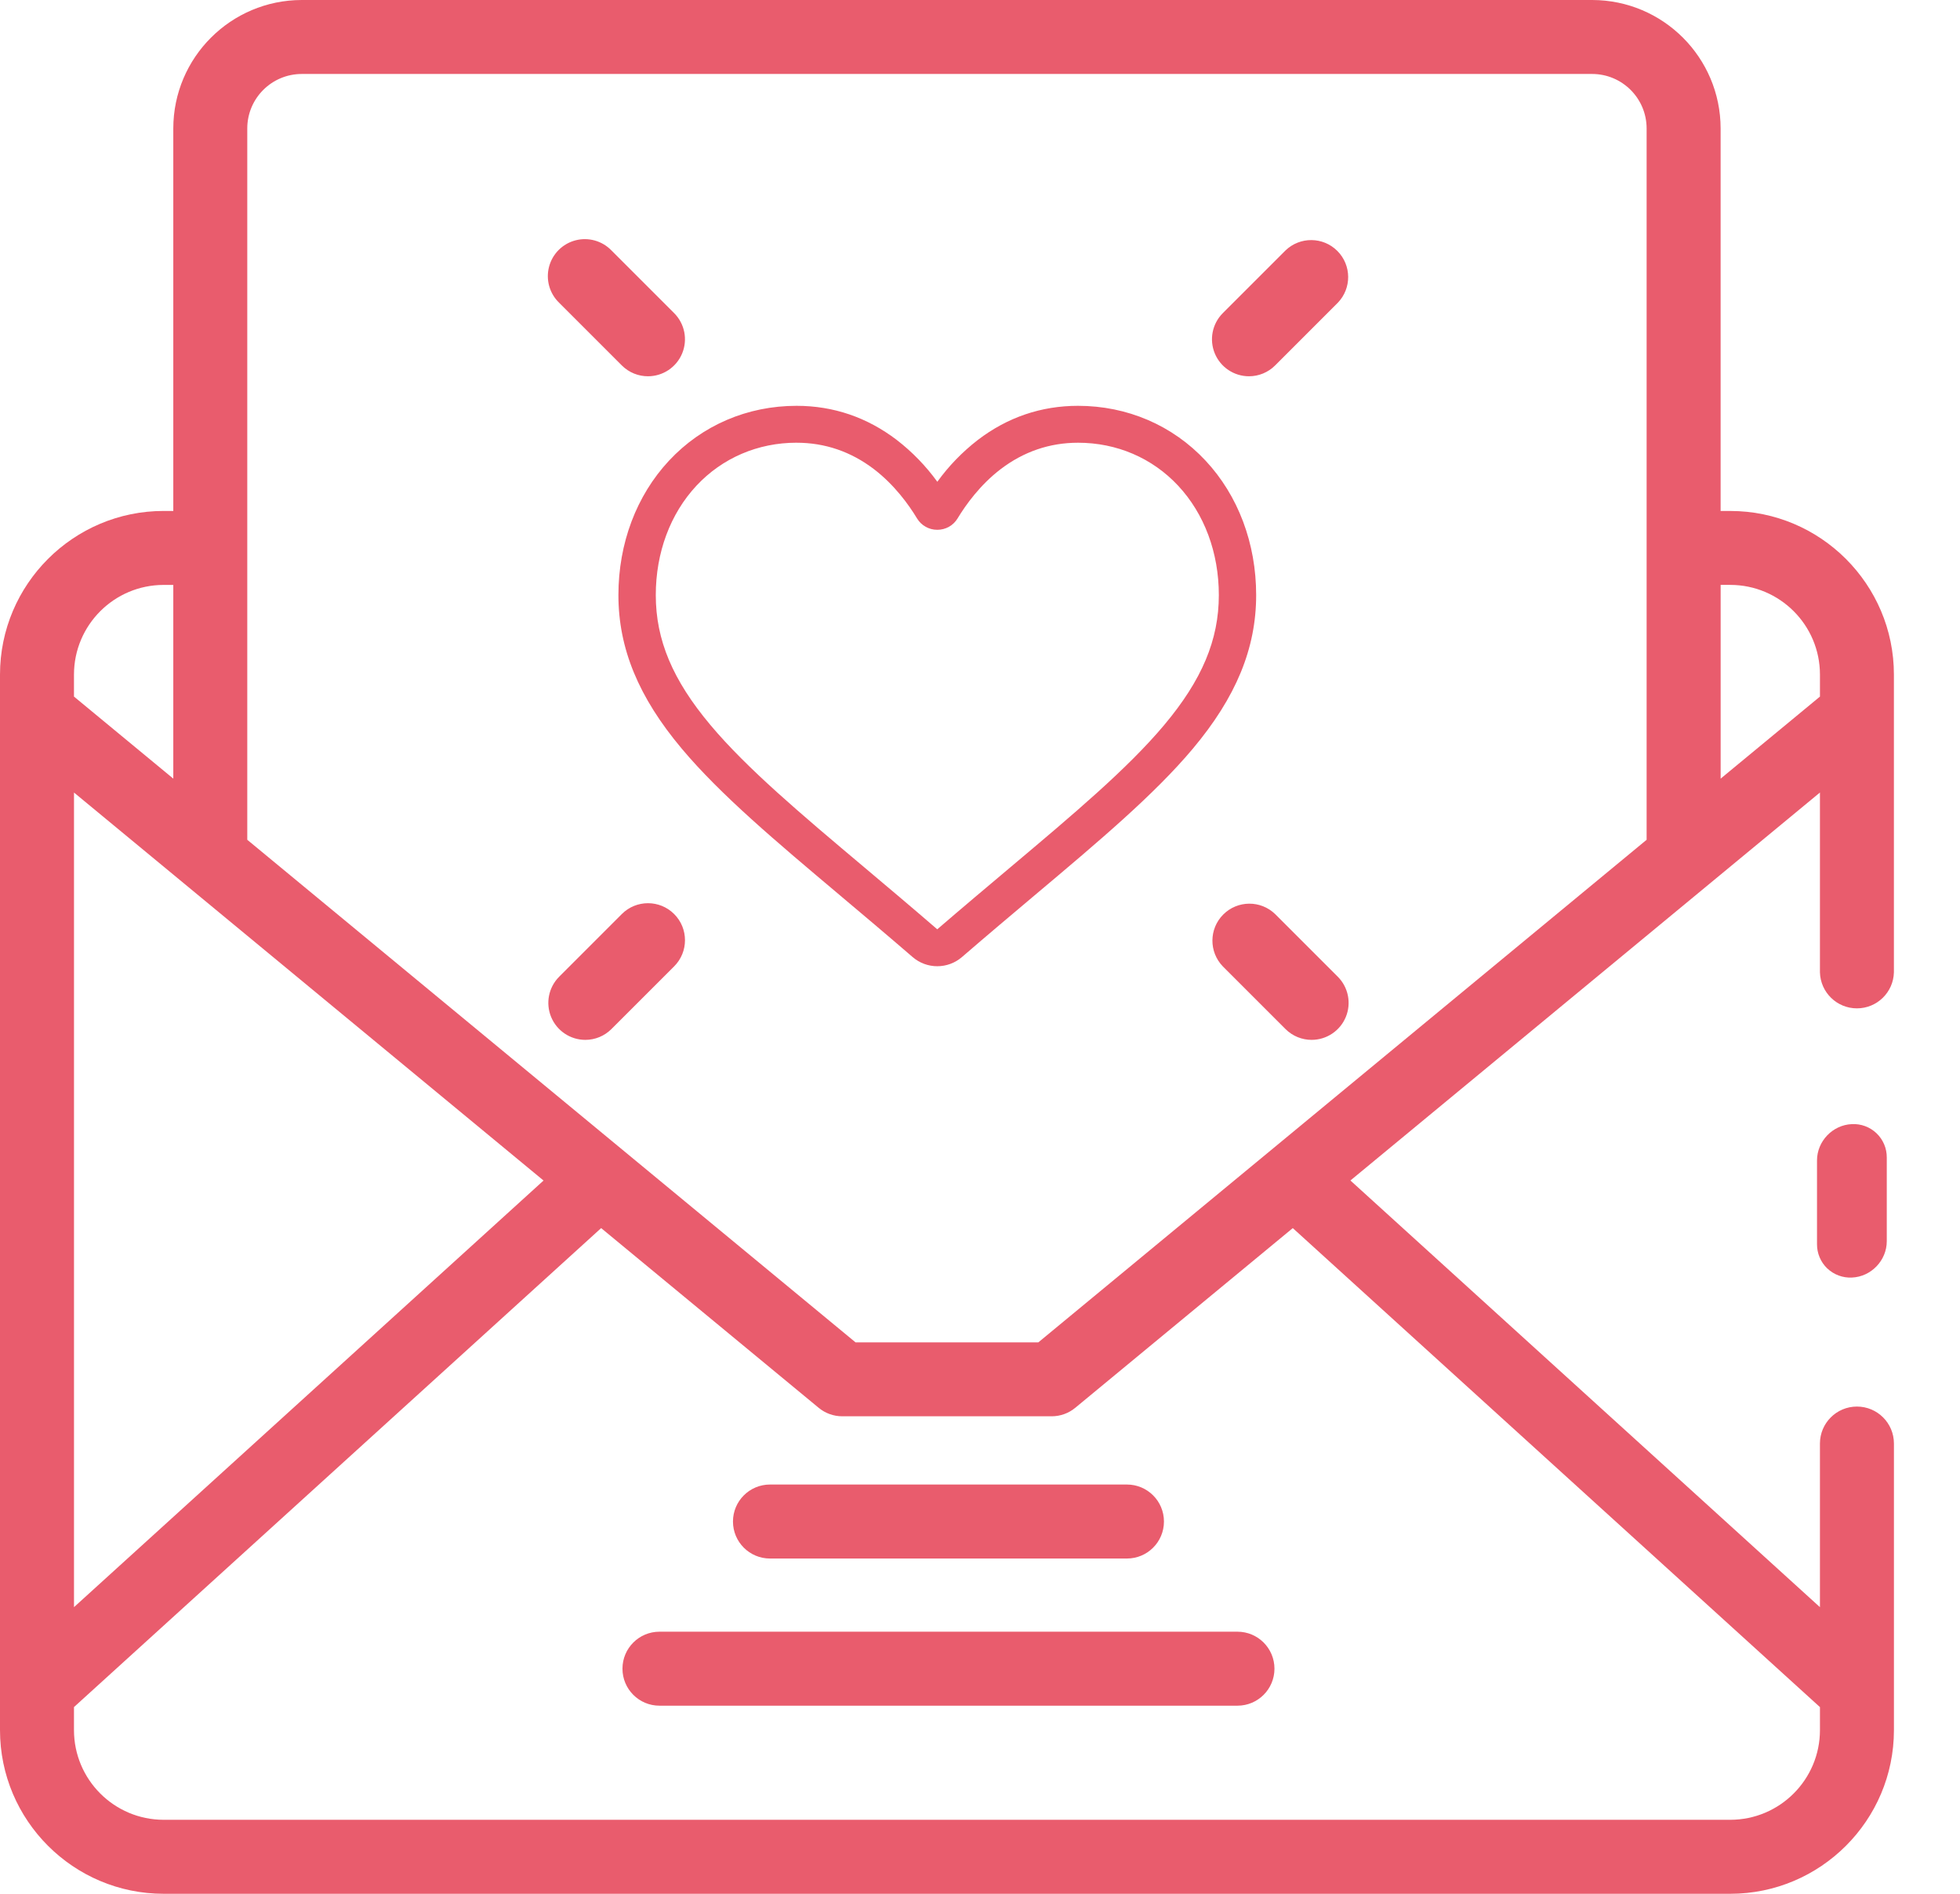
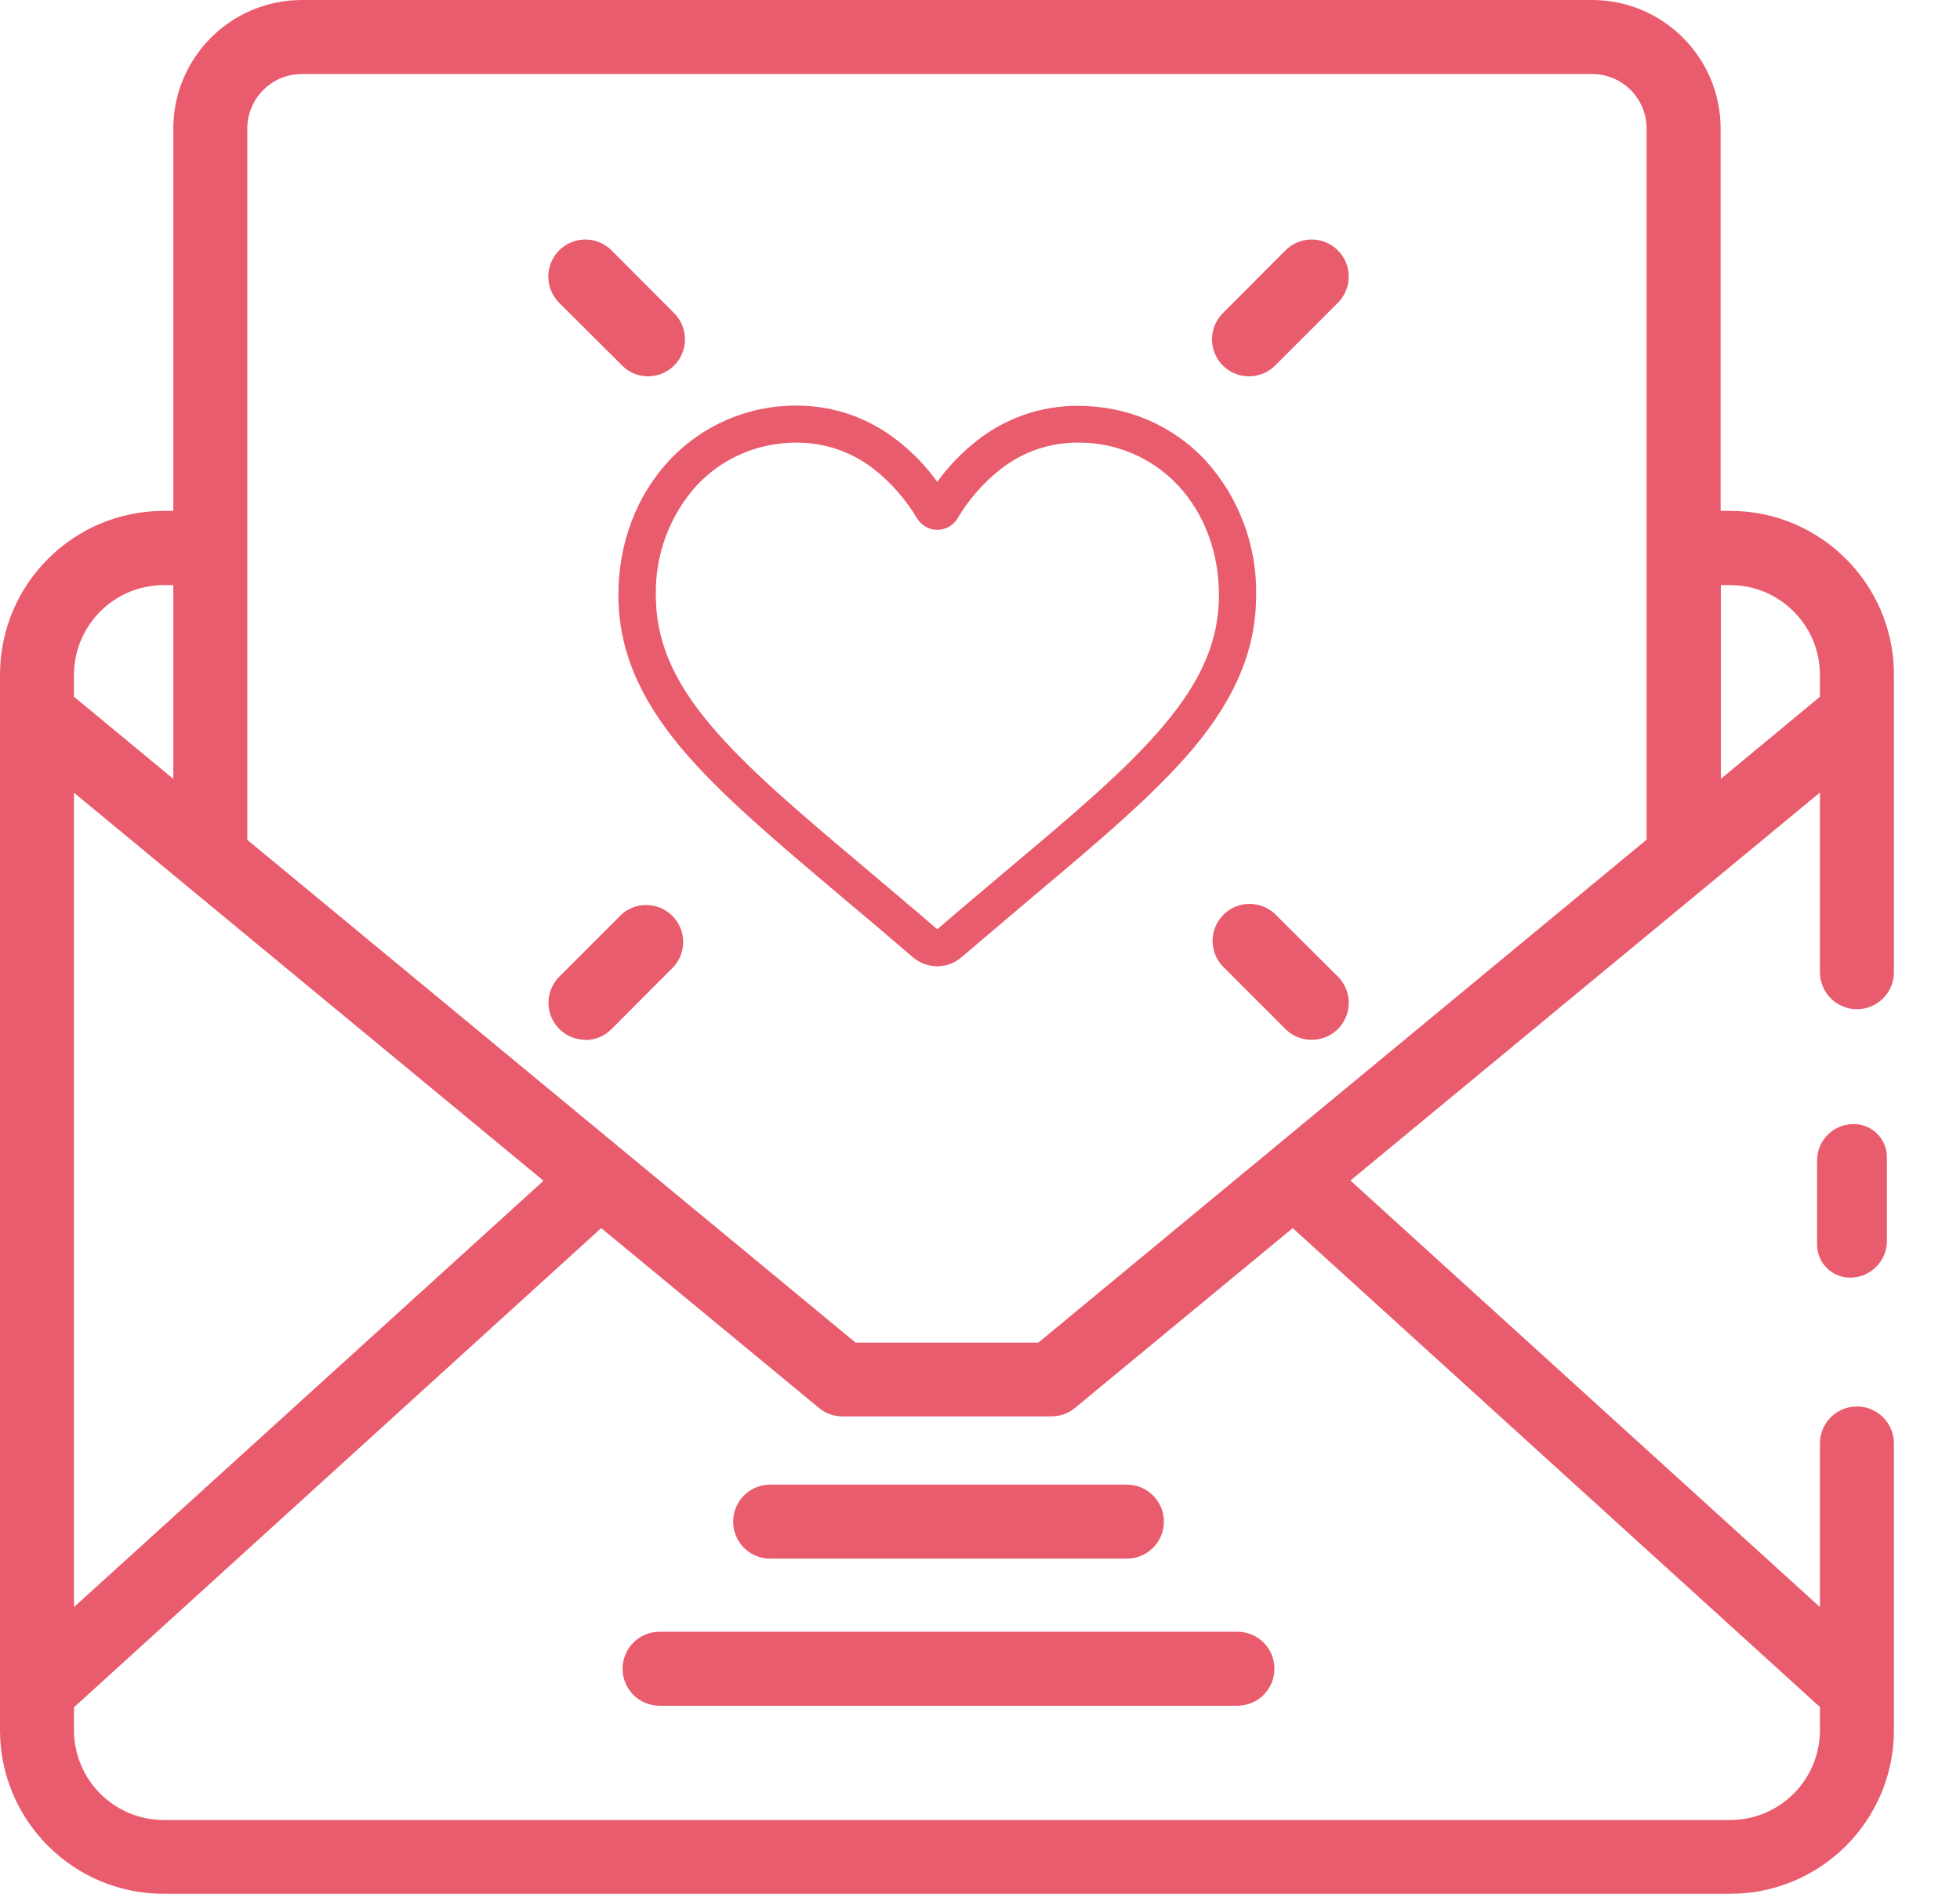
<svg xmlns="http://www.w3.org/2000/svg" width="89" height="86" fill="none">
-   <path d="M51.174 70.775H34.963a1.68 1.68 0 010-3.36h16.21a1.68 1.68 0 010 3.36zM56.191 77.458H29.945a1.68 1.68 0 010-3.36h26.246a1.68 1.68 0 010 3.36zM56.713 17.087a1.68 1.68 0 01-1.188-2.867l2.846-2.846a1.68 1.68 0 012.376 2.375l-2.846 2.846a1.675 1.675 0 01-1.188.492zM26.578 47.222a1.68 1.68 0 01-1.188-2.867l2.846-2.847a1.68 1.68 0 012.376 2.376l-2.847 2.846a1.675 1.675 0 01-1.187.492zM29.424 17.087c-.43 0-.86-.164-1.188-.492l-2.846-2.846a1.68 1.68 0 112.375-2.376l2.846 2.846a1.68 1.68 0 01-1.187 2.868zM59.559 47.222c-.43 0-.86-.164-1.188-.492l-2.846-2.846a1.68 1.68 0 012.375-2.376l2.846 2.846a1.68 1.68 0 01-1.187 2.868z" fill="#E95C6D" />
-   <path d="M78.57 23.203h-.44V5.833A5.84 5.84 0 0072.299 0H13.702a5.84 5.84 0 00-5.833 5.833v17.37h-.438C3.334 23.203 0 26.537 0 30.634v47.934C0 82.666 3.334 86 7.432 86h71.136C82.666 86 86 82.666 86 78.568V65.554a1.68 1.68 0 00-3.36 0v7.43L61.32 53.608 82.64 35.99v8.162a1.68 1.68 0 003.359 0V30.634c0-4.097-3.334-7.43-7.43-7.43zM11.228 5.833a2.476 2.476 0 012.473-2.474h58.596a2.476 2.476 0 012.473 2.474v32.303l-27.62 22.822h-8.302l-27.62-22.822V5.833zM3.359 35.99L24.681 53.61 3.36 72.983V35.991zm0-5.357a4.076 4.076 0 014.072-4.071h.438v8.797l-4.51-3.726v-1zm79.282 46.888v1.046a4.077 4.077 0 01-4.073 4.073H7.432a4.077 4.077 0 01-4.073-4.073v-1.046l23.938-21.751 9.878 8.161c.3.249.68.385 1.07.385h9.51c.39 0 .769-.136 1.07-.385l9.878-8.161L82.64 77.522zm-4.51-50.96h.438a4.076 4.076 0 014.072 4.072v1l-4.51 3.726v-8.797z" fill="#E95C6D" />
-   <path d="M82.97 57.6a1.515 1.515 0 01-.463-1.102v-3.8c0-.874.71-1.614 1.584-1.65a1.507 1.507 0 011.584 1.518v3.799c0 .875-.71 1.615-1.584 1.651a1.515 1.515 0 01-1.12-.417zM42.561 43.878a1.71 1.71 0 01-1.12-.416c-1.17-1.01-2.297-1.96-3.292-2.797l-.005-.005c-2.918-2.456-5.437-4.576-7.19-6.666-1.96-2.335-2.873-4.55-2.873-6.969 0-2.35.817-4.518 2.298-6.106 1.499-1.606 3.556-2.49 5.793-2.49 1.671 0 3.202.522 4.55 1.551a9.244 9.244 0 011.84 1.898A9.246 9.246 0 0144.4 19.98c1.347-1.03 2.878-1.551 4.55-1.551 2.236 0 4.294.884 5.793 2.49 1.481 1.587 2.297 3.756 2.297 6.106 0 2.42-.913 4.634-2.872 6.97-1.753 2.089-4.272 4.21-7.19 6.665-.996.839-2.126 1.79-3.299 2.803-.31.267-.707.415-1.119.415zm-6.39-23.774c-1.757 0-3.37.693-4.545 1.95-1.192 1.278-1.848 3.043-1.848 4.971 0 2.035.765 3.855 2.482 5.9 1.659 1.978 4.127 4.055 6.984 6.46l.005.004c.999.841 2.131 1.795 3.31 2.812 1.185-1.02 2.32-1.974 3.32-2.816 2.857-2.405 5.325-4.482 6.984-6.46 1.716-2.045 2.482-3.865 2.482-5.9 0-1.928-.657-3.693-1.849-4.97-1.174-1.258-2.788-1.95-4.545-1.95-1.287 0-2.469.404-3.513 1.2-.93.711-1.577 1.61-1.957 2.238-.195.323-.54.516-.92.516s-.724-.193-.92-.516c-.38-.629-1.027-1.527-1.957-2.238-1.044-.796-2.225-1.2-3.512-1.2z" fill="#E95C6D" />
+   <path d="M51.17 70.78h-16.2a1.68 1.68 0 010-3.36h16.2a1.68 1.68 0 010 3.36zm5.02 6.68H29.95a1.68 1.68 0 010-3.36h26.24a1.68 1.68 0 010 3.36zm.52-60.37a1.68 1.68 0 01-1.18-2.87l2.84-2.85a1.68 1.68 0 012.38 2.38L57.9 16.6a1.68 1.68 0 01-1.19.49zM26.58 47.22a1.68 1.68 0 01-1.19-2.86l2.85-2.85a1.68 1.68 0 012.37 2.37l-2.84 2.85a1.68 1.68 0 01-1.2.5zm2.84-30.13c-.43 0-.86-.17-1.18-.5l-2.85-2.84a1.68 1.68 0 112.38-2.38l2.84 2.85a1.68 1.68 0 01-1.19 2.87zm30.14 30.13c-.43 0-.86-.16-1.19-.49l-2.85-2.85a1.68 1.68 0 012.38-2.37l2.85 2.84a1.68 1.68 0 01-1.2 2.87z" fill="#E95C6D" />
+   <path d="M78.57 23.2h-.44V5.83A5.84 5.84 0 0072.3 0H13.7a5.84 5.84 0 00-5.83 5.83V23.2h-.44A7.44 7.44 0 000 30.63v47.94C0 82.67 3.33 86 7.43 86h71.14c4.1 0 7.43-3.33 7.43-7.43V65.55a1.68 1.68 0 00-3.36 0v7.43L61.32 53.61l21.32-17.62v8.16a1.68 1.68 0 003.36 0V30.63c0-4.1-3.34-7.43-7.43-7.43zM11.23 5.83a2.48 2.48 0 012.47-2.47h58.6a2.48 2.48 0 012.47 2.47v32.3L47.15 60.97h-8.3L11.23 38.14V5.84zM3.36 36l21.32 17.62L3.36 72.98V36zm0-5.36a4.08 4.08 0 014.07-4.07h.44v8.8l-4.51-3.73v-1zm79.28 46.9v1.04a4.08 4.08 0 01-4.07 4.07H7.43a4.08 4.08 0 01-4.07-4.07v-1.05L27.3 55.77l9.88 8.16c.3.25.67.39 1.06.39h9.51c.4 0 .77-.14 1.07-.39l9.88-8.16 23.94 21.75zm-4.5-50.97h.43a4.08 4.08 0 014.07 4.07v1l-4.5 3.73v-8.8z" fill="#E95C6D" />
+   <path d="M82.97 57.6a1.51 1.51 0 01-.46-1.1v-3.8c0-.88.7-1.62 1.58-1.65a1.5 1.5 0 011.59 1.52v3.8c0 .87-.71 1.61-1.59 1.65a1.51 1.51 0 01-1.12-.42zm-40.4-13.72a1.71 1.71 0 01-1.13-.42 335.1 335.1 0 00-3.3-2.8c-2.91-2.46-5.43-4.58-7.19-6.67-1.96-2.33-2.87-4.55-2.87-6.97 0-2.35.82-4.51 2.3-6.1a7.83 7.83 0 015.8-2.5c1.66 0 3.2.53 4.54 1.56a9.24 9.24 0 011.84 1.9 9.25 9.25 0 011.84-1.9 7.34 7.34 0 014.55-1.55c2.24 0 4.3.88 5.8 2.49a8.88 8.88 0 012.29 6.1c0 2.43-.91 4.64-2.87 6.98-1.76 2.08-4.27 4.2-7.2 6.66l-3.3 2.8c-.3.27-.7.42-1.11.42zm-6.4-23.78c-1.76 0-3.37.7-4.54 1.95a7.22 7.22 0 00-1.85 4.97c0 2.04.76 3.86 2.48 5.9 1.66 1.98 4.13 4.06 6.98 6.46 1 .85 2.14 1.8 3.32 2.82 1.18-1.02 2.32-1.97 3.32-2.82 2.86-2.4 5.32-4.48 6.98-6.46 1.72-2.04 2.49-3.86 2.49-5.9 0-1.92-.66-3.69-1.85-4.97a6.14 6.14 0 00-4.55-1.95c-1.29 0-2.47.4-3.51 1.2a8.17 8.17 0 00-1.96 2.24c-.2.33-.54.52-.92.52s-.72-.2-.92-.52a8.16 8.16 0 00-1.96-2.24 5.68 5.68 0 00-3.5-1.2z" fill="#E95C6D" />
</svg>
